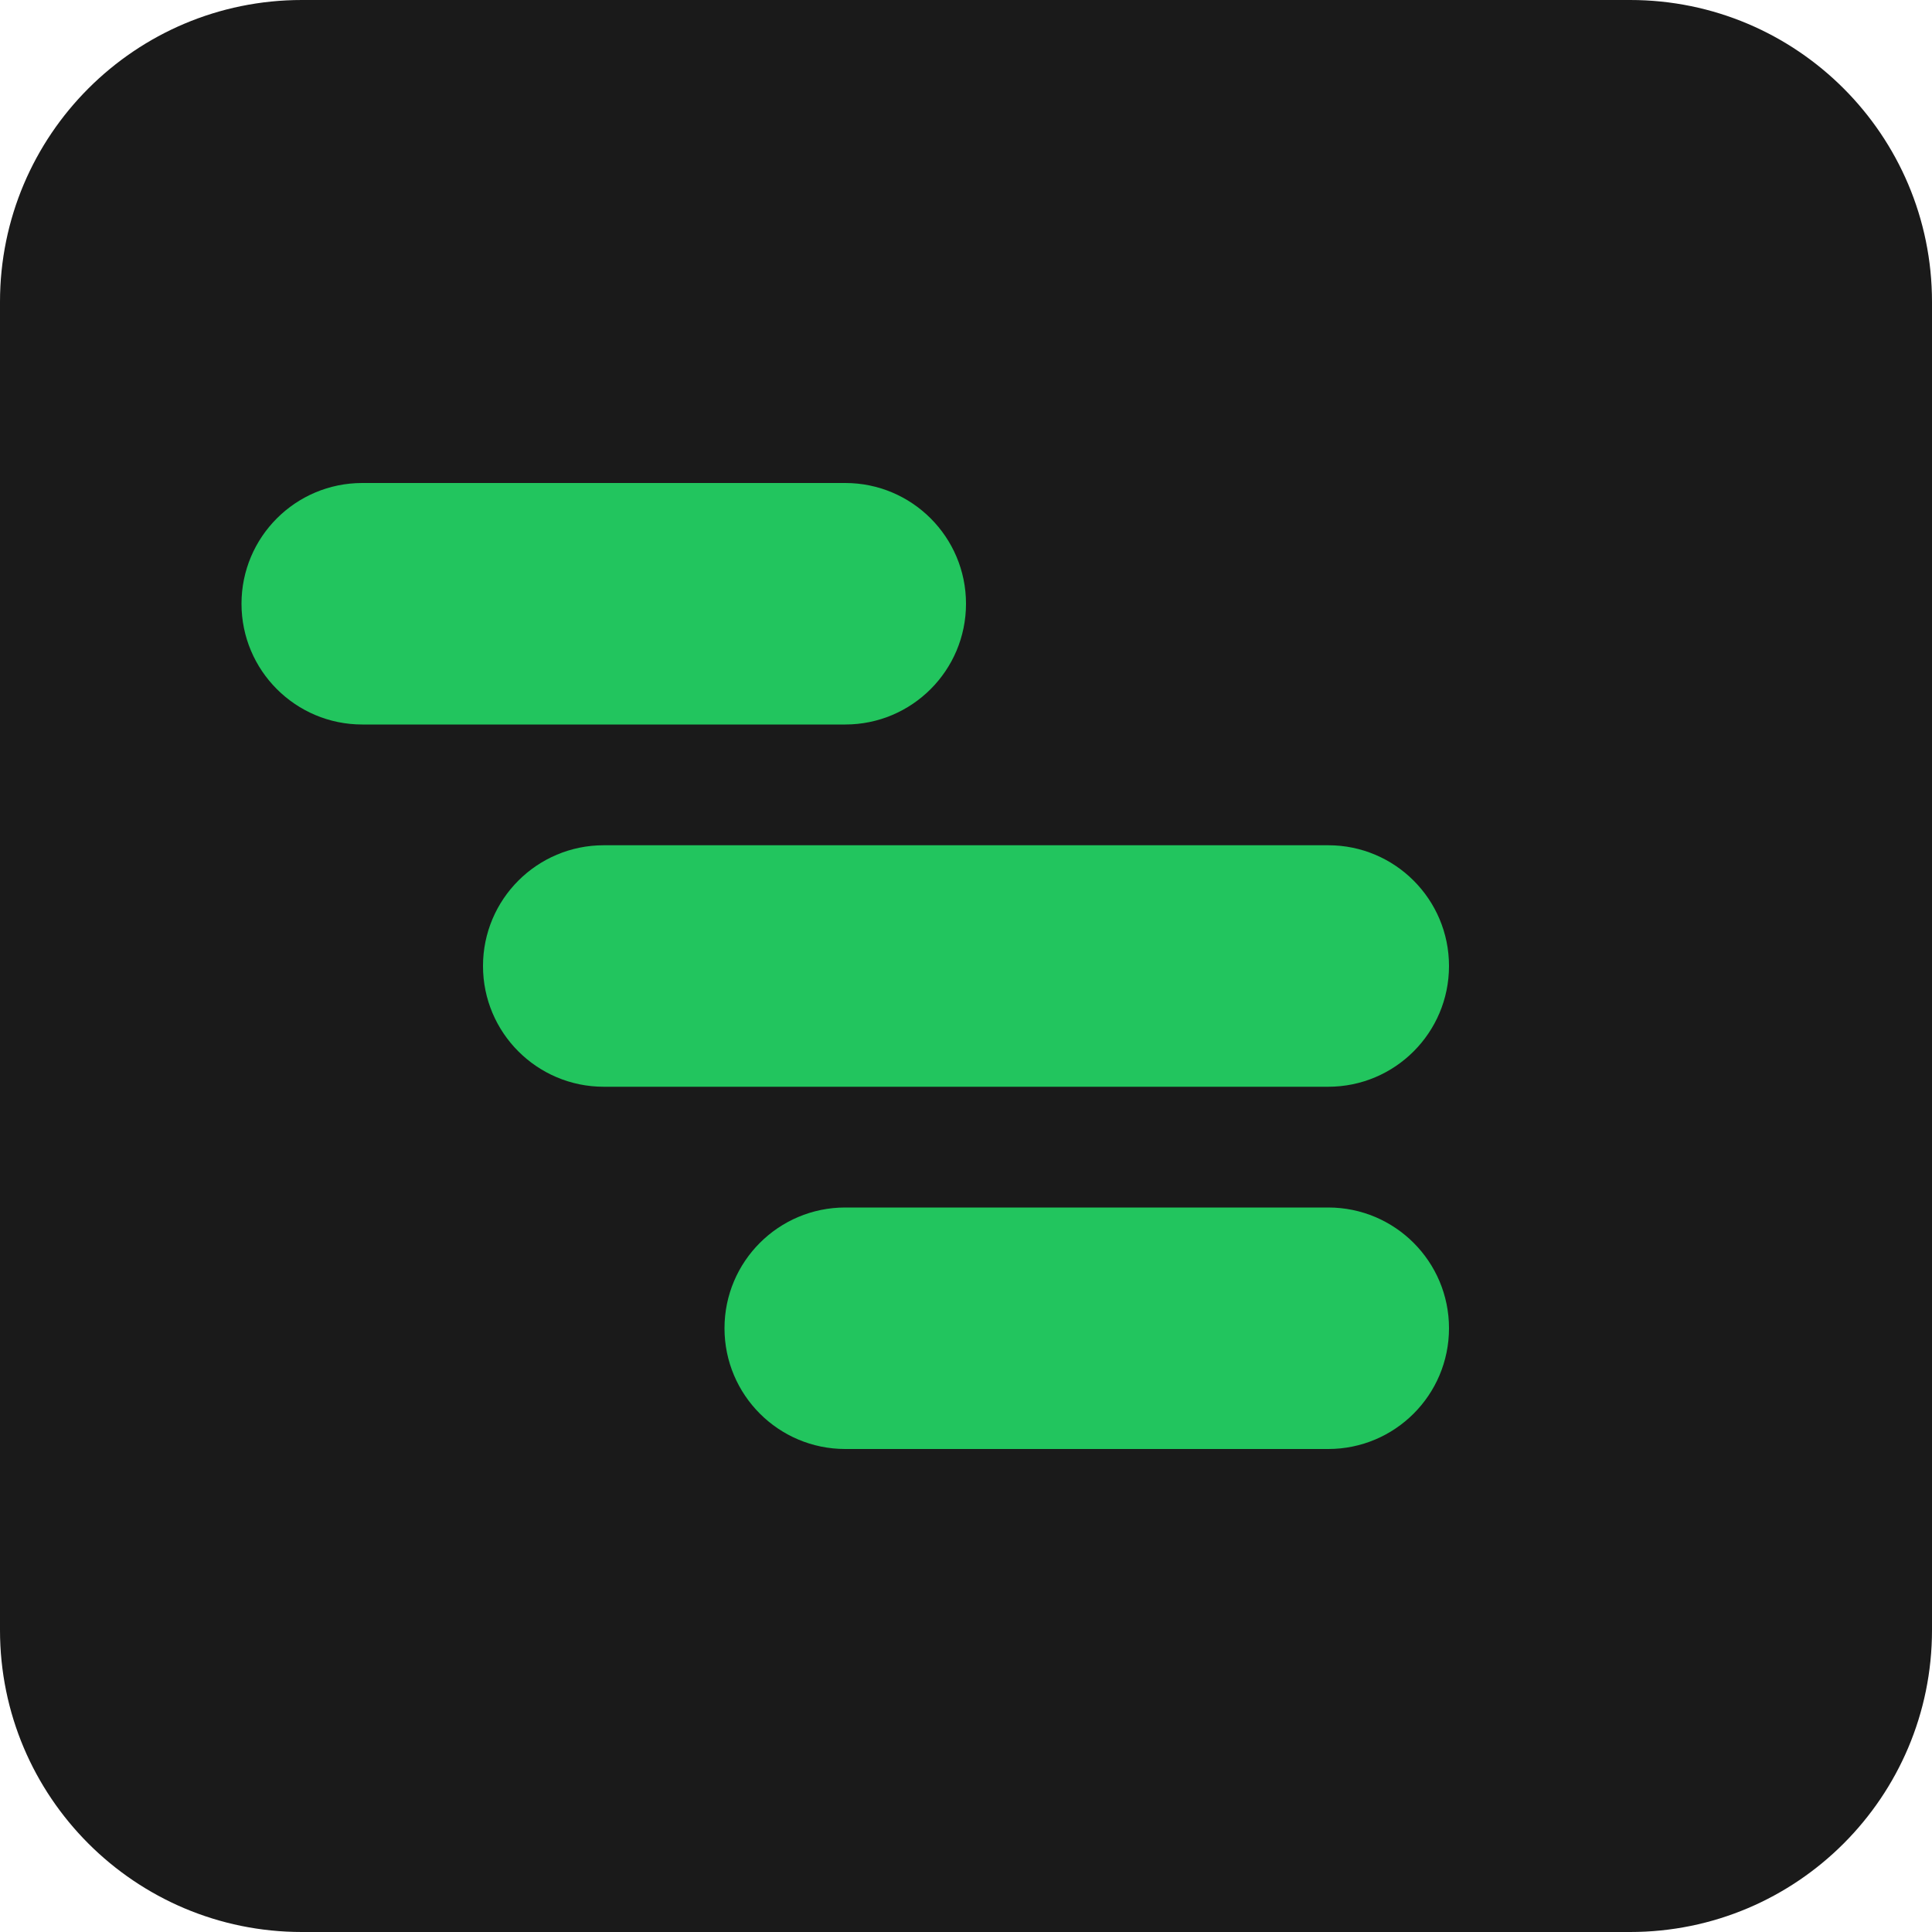
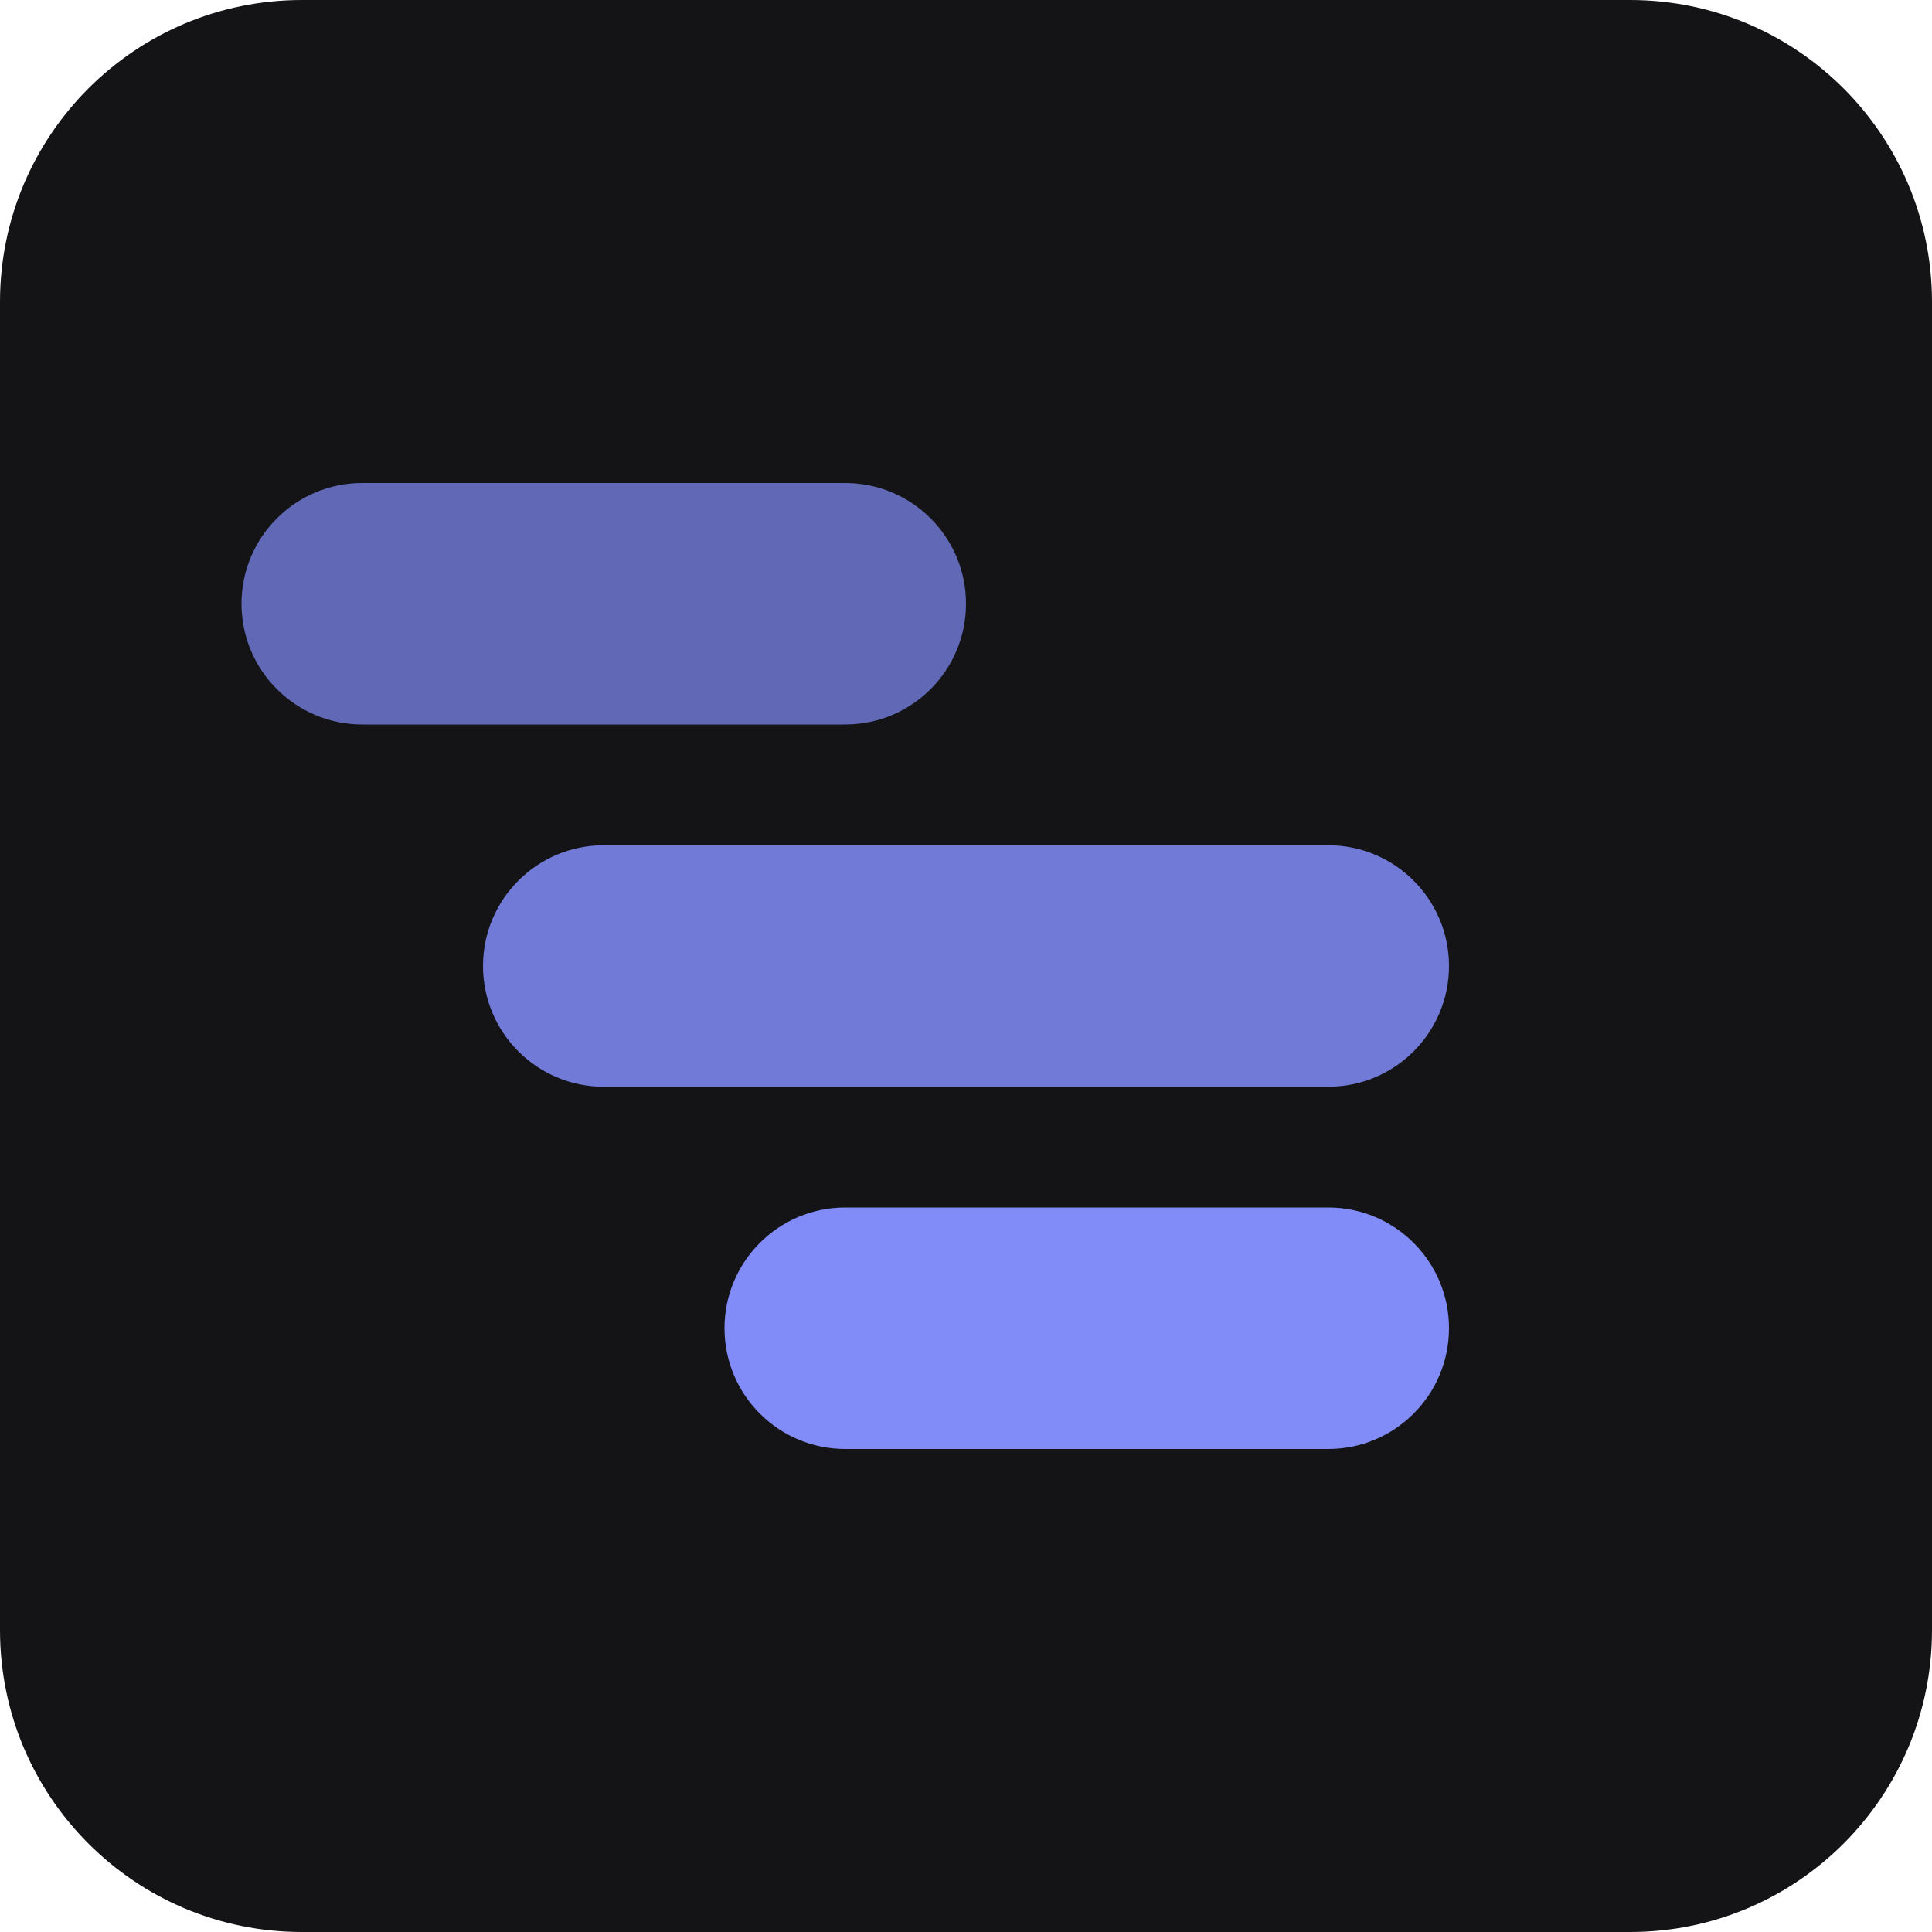
<svg xmlns="http://www.w3.org/2000/svg" width="128" height="128" viewBox="0 0 128 128">
-   <rect width="128" height="128" rx="20" fill="#1a1a1a" />
-   <rect x="16" y="32" width="48" height="16" rx="8" fill="#22c55e" />
-   <rect x="32" y="56" width="64" height="16" rx="8" fill="#22c55e" />
-   <rect x="48" y="80" width="48" height="16" rx="8" fill="#22c55e" />
+   <rect width="128" height="128" rx="20" fill="#141417" />
+   <rect x="16" y="32" width="48" height="16" rx="8" fill="#818cf8" opacity="0.7" />
+   <rect x="32" y="56" width="64" height="16" rx="8" fill="#818cf8" opacity="0.85" />
+   <rect x="48" y="80" width="48" height="16" rx="8" fill="#818cf8" />
</svg>
